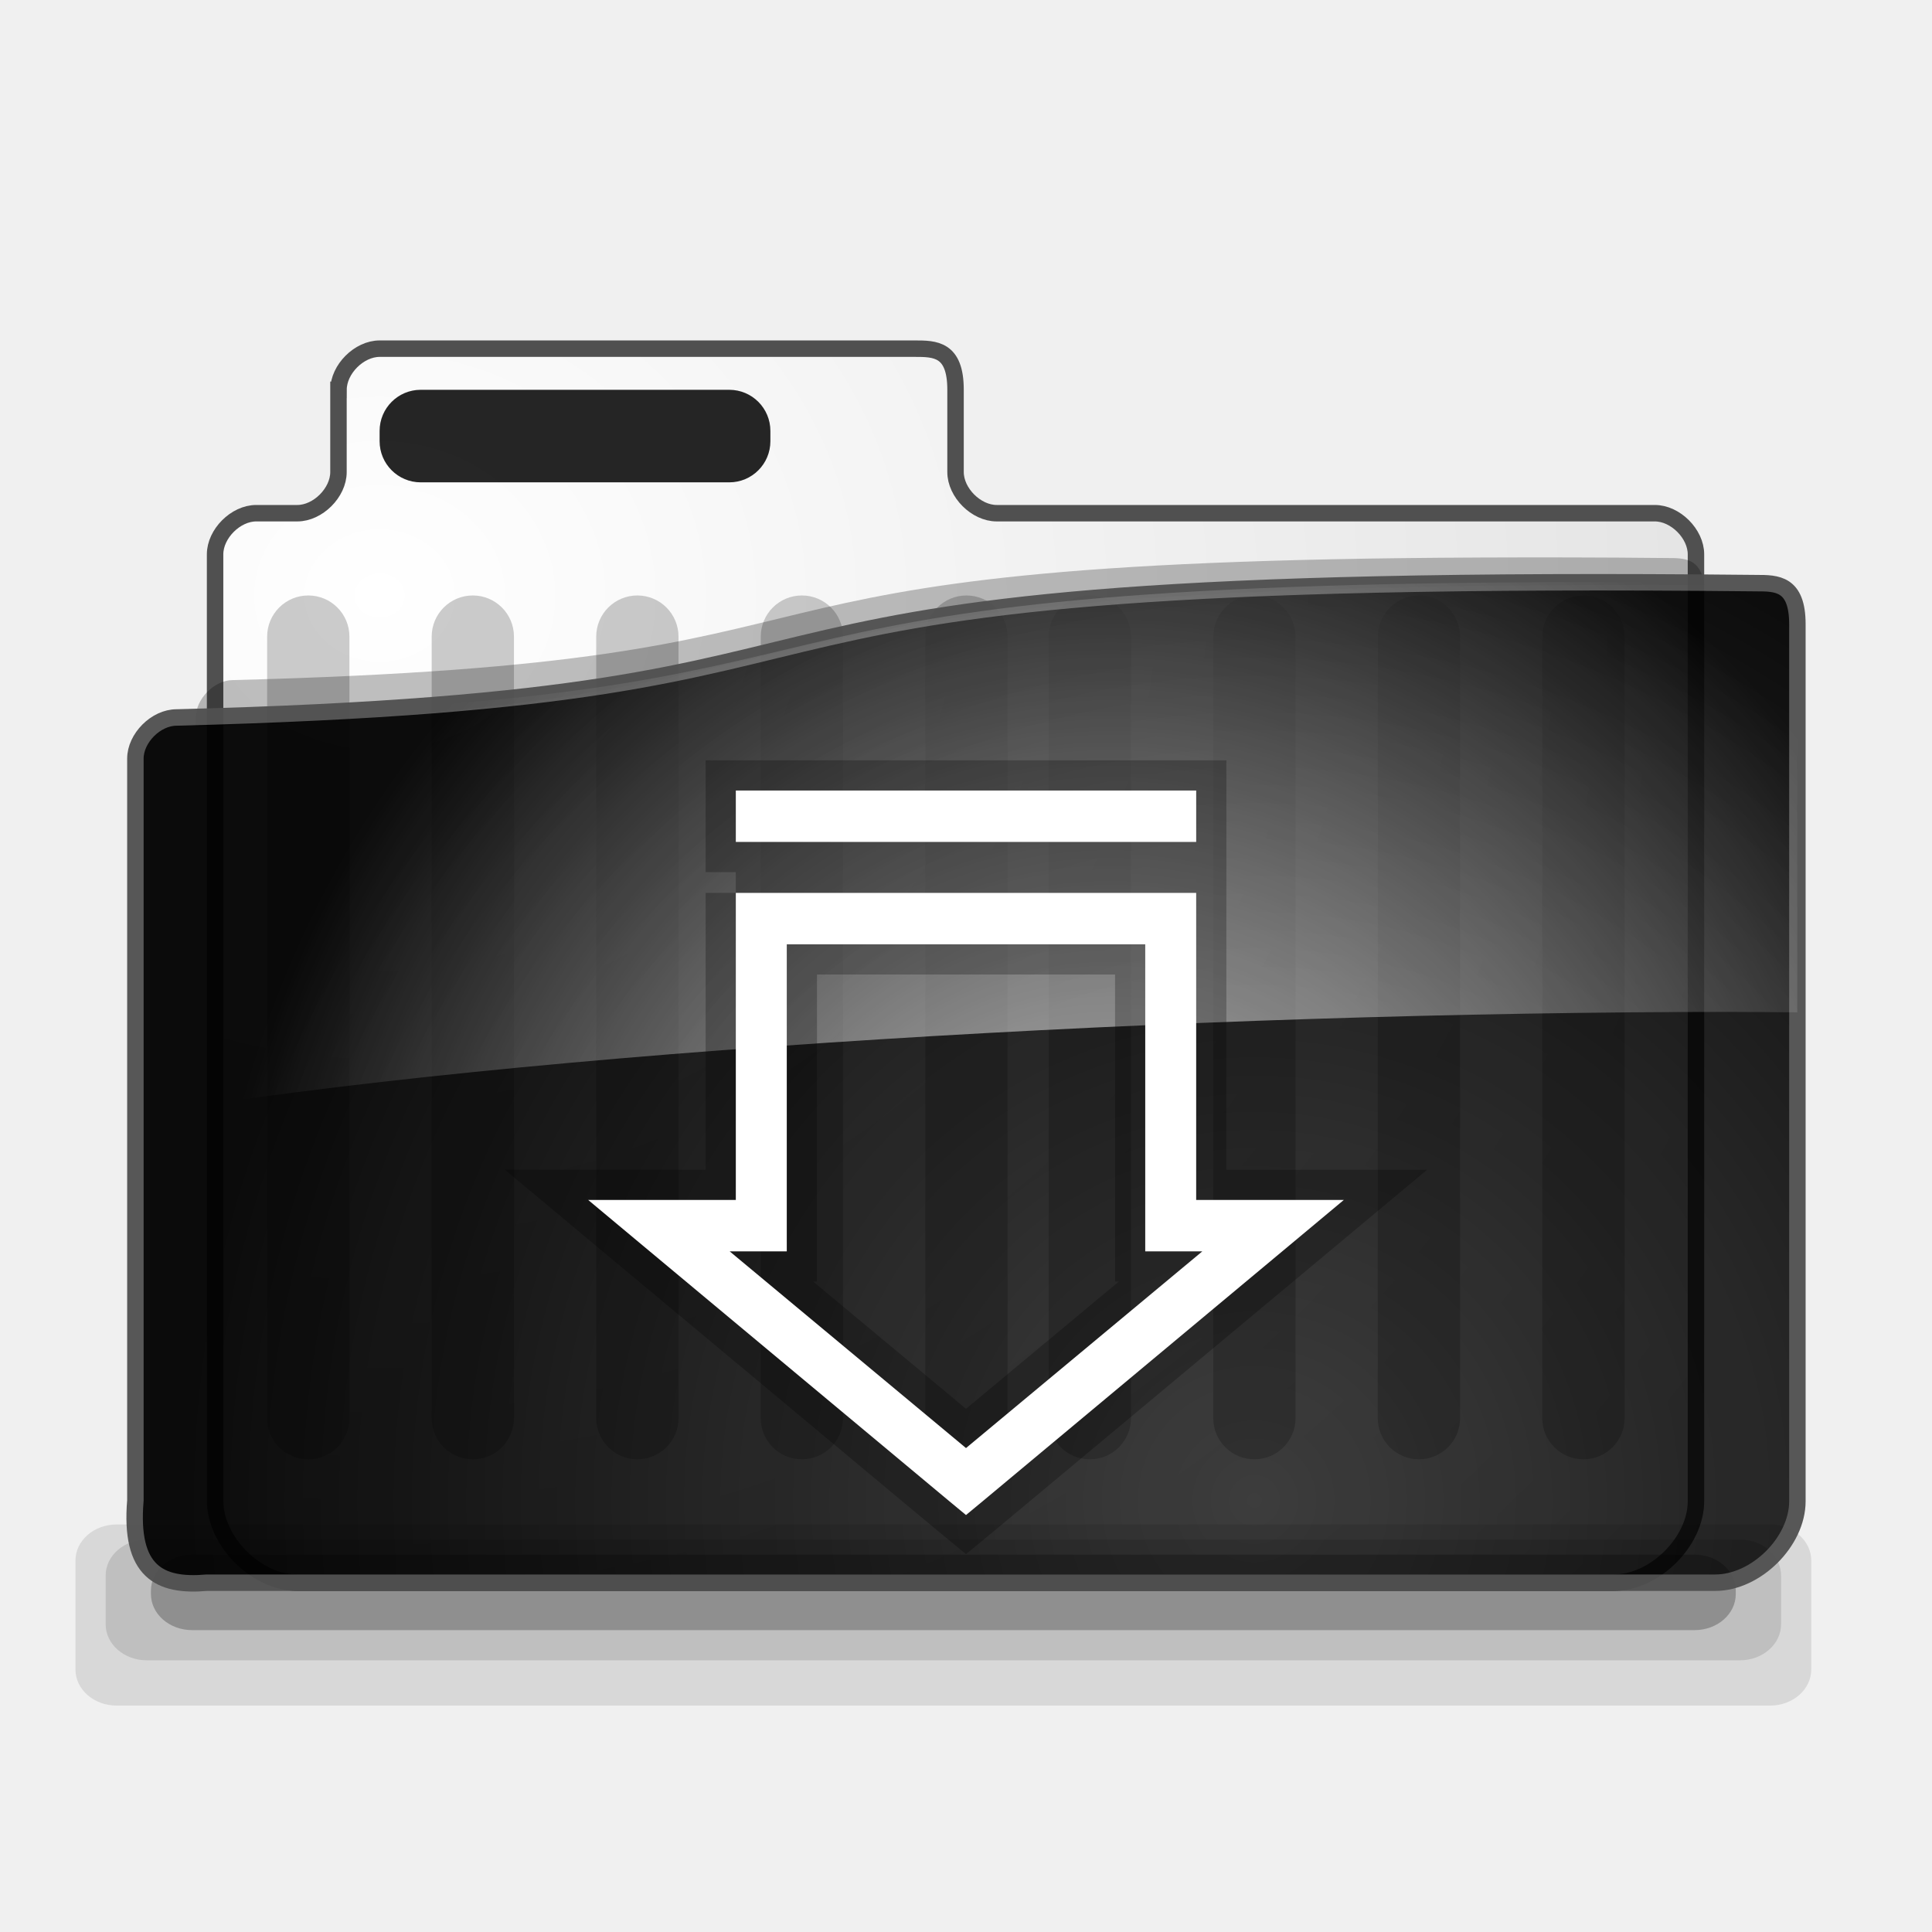
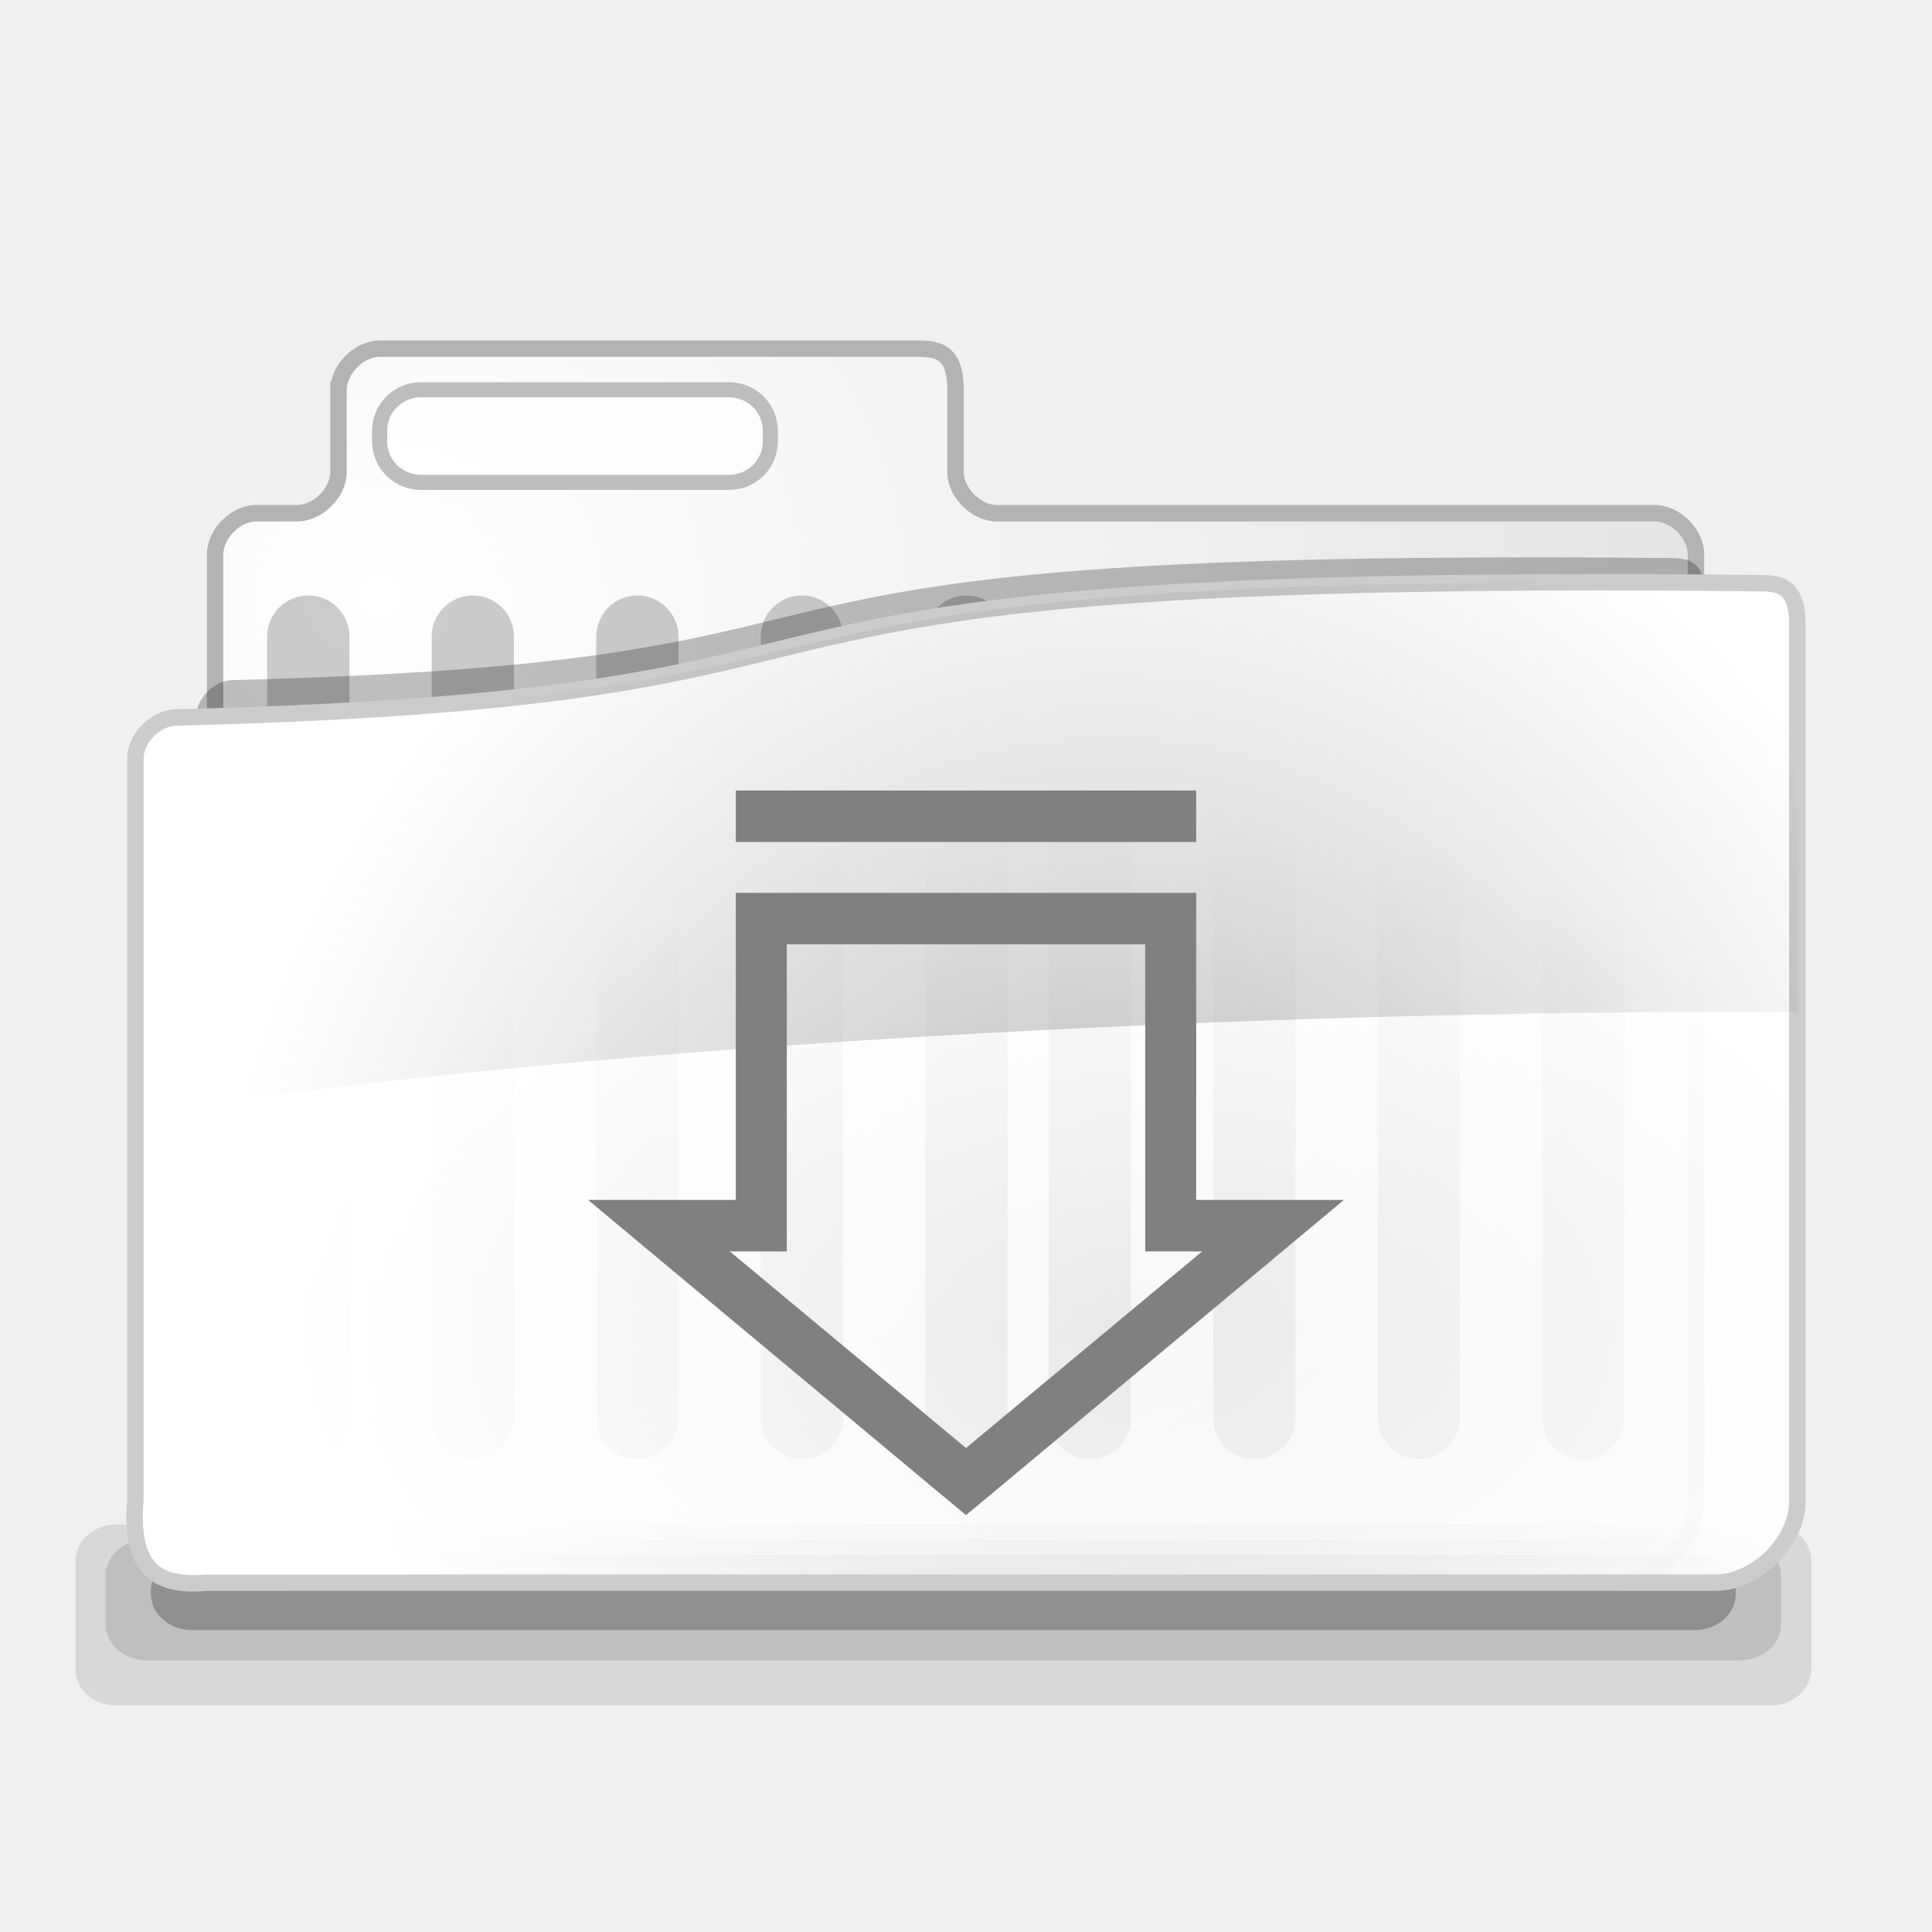
<svg xmlns="http://www.w3.org/2000/svg" xmlns:xlink="http://www.w3.org/1999/xlink" width="128" height="128" id="svg2" version="1.1">
  <defs id="defs4">
-     <linearGradient id="linearGradient3802">
-       <stop style="stop-color:#000000;stop-opacity:0.769;" offset="0" id="stop3804" />
-       <stop style="stop-color:#000000;stop-opacity:1;" offset="1" id="stop3806" />
+     <linearGradient id="linearGradient3885">
+       <stop style="stop-color:#ffffff;stop-opacity:0.675;" offset="0" id="stop3887" />
+       <stop style="stop-color:#ffffff;stop-opacity:1;" offset="1" id="stop3889" />
    </linearGradient>
    <linearGradient id="linearGradient3785-0-1-3">
      <stop style="stop-color:#ffffff;stop-opacity:1;" offset="0" id="stop3787-7-8-6" />
      <stop style="stop-color:#d6d6d6;stop-opacity:1;" offset="1" id="stop3789-1-7-4" />
    </linearGradient>
    <linearGradient id="linearGradient3786-7-0">
-       <stop style="stop-color:#ffffff;stop-opacity:1;" offset="0" id="stop3788-01-1" />
-       <stop style="stop-color:#ffffff;stop-opacity:0;" offset="1" id="stop3790-2-7" />
+       <stop style="stop-color:#000000;stop-opacity:1;" offset="0" id="stop3788-01-1" />
+       <stop style="stop-color:#000000;stop-opacity:0;" offset="1" id="stop3790-2-7" />
    </linearGradient>
    <linearGradient id="linearGradient4161-2-2">
      <stop style="stop-color:#ffffff;stop-opacity:1;" offset="0" id="stop4163-0" />
      <stop style="stop-color:#ffffff;stop-opacity:0;" offset="1" id="stop4165-5" />
    </linearGradient>
-     <radialGradient xlink:href="#linearGradient3802" id="radialGradient3232" gradientUnits="userSpaceOnUse" gradientTransform="matrix(1.384617,-4.5998478e-6,4.5998576e-6,1.384619,-59.3608,-403.6813)" cx="154.812" cy="1050.862" fx="154.812" fy="1050.862" r="6.5" />
-     <radialGradient xlink:href="#linearGradient3785-0-1-3" id="radialGradient3235" gradientUnits="userSpaceOnUse" gradientTransform="matrix(1.538461,-4.0200113e-6,4.0200063e-6,1.53846,-80.77343,-561.489)" cx="150" cy="1042.505" fx="150" fy="1042.505" r="6.5" />
-     <radialGradient xlink:href="#linearGradient4161-2-2" id="radialGradient3239" gradientUnits="userSpaceOnUse" gradientTransform="matrix(1.438202,6.1779722e-7,-4.6334786e-7,1.078652,-70.11232,911.5973)" cx="160" cy="88.782" fx="160" fy="88.782" r="13.906" />
-     <radialGradient xlink:href="#linearGradient3802" id="radialGradient3243" gradientUnits="userSpaceOnUse" gradientTransform="matrix(1.369066,-5.9207165e-7,5.920727e-7,1.369068,-60.89642,-371.428)" cx="165" cy="1014.406" fx="165" fy="1014.406" r="14.609" />
-     <radialGradient xlink:href="#linearGradient3785-0-1-3" id="radialGradient3253" gradientUnits="userSpaceOnUse" gradientTransform="matrix(1.369066,-5.9207165e-7,5.920727e-7,1.369068,-60.89642,-371.428)" cx="157.696" cy="1007.101" fx="157.696" fy="1007.101" r="14.609" />
-     <radialGradient xlink:href="#linearGradient3786-7-0" id="radialGradient3260" gradientUnits="userSpaceOnUse" gradientTransform="matrix(1.222481,2.9627286e-6,-3.21361e-6,1.324354,-10.90223,-318.9127)" cx="69.104" cy="1007.593" fx="69.104" fy="1007.593" r="49.081" />
-     <radialGradient xlink:href="#linearGradient3802" id="radialGradient3263" gradientUnits="userSpaceOnUse" gradientTransform="matrix(0.1946645,0,0,0.1946645,-23.56962,882.3219)" cx="548" cy="726.625" fx="548" fy="726.625" r="364" />
-     <radialGradient xlink:href="#linearGradient3785-0-1-3" id="radialGradient3284" gradientUnits="userSpaceOnUse" gradientTransform="matrix(0.3723091,0,0,0.327632,-19.52724,892.6949)" cx="120" cy="217.068" fx="120" fy="217.068" r="366" />
-     <radialGradient xlink:href="#linearGradient3802" id="radialGradient3069" gradientUnits="userSpaceOnUse" gradientTransform="matrix(1.384617,-4.5998478e-6,4.5998576e-6,1.384619,-59.3608,-403.6813)" cx="154.812" cy="1050.862" fx="154.812" fy="1050.862" r="6.5" />
-     <radialGradient xlink:href="#linearGradient3785-0-1-3" id="radialGradient3072" gradientUnits="userSpaceOnUse" gradientTransform="matrix(1.538461,-4.0200113e-6,4.0200063e-6,1.53846,-80.77343,-561.489)" cx="150" cy="1042.505" fx="150" fy="1042.505" r="6.5" />
-     <radialGradient xlink:href="#linearGradient4161-2-2" id="radialGradient3076" gradientUnits="userSpaceOnUse" gradientTransform="matrix(1.438202,6.1779722e-7,-4.6334786e-7,1.078652,-70.11232,911.5973)" cx="160" cy="88.782" fx="160" fy="88.782" r="13.906" />
-     <radialGradient xlink:href="#linearGradient3802" id="radialGradient3080" gradientUnits="userSpaceOnUse" gradientTransform="matrix(1.369066,-5.9207165e-7,5.920727e-7,1.369068,-60.89642,-371.428)" cx="165" cy="1014.406" fx="165" fy="1014.406" r="14.609" />
-     <radialGradient xlink:href="#linearGradient3785-0-1-3" id="radialGradient3089" gradientUnits="userSpaceOnUse" gradientTransform="matrix(1.369066,-5.9207165e-7,5.920727e-7,1.369068,-60.89642,-371.428)" cx="157.696" cy="1007.101" fx="157.696" fy="1007.101" r="14.609" />
-     <radialGradient xlink:href="#linearGradient3786-7-0" id="radialGradient3096" gradientUnits="userSpaceOnUse" gradientTransform="matrix(1.222481,2.9627286e-6,-3.21361e-6,1.324354,-10.90223,-318.9127)" cx="69.104" cy="1007.593" fx="69.104" fy="1007.593" r="49.081" />
-     <radialGradient xlink:href="#linearGradient3802" id="radialGradient3099" gradientUnits="userSpaceOnUse" gradientTransform="matrix(0.1946645,0,0,0.1946645,-23.56962,882.3219)" cx="548" cy="726.625" fx="548" fy="726.625" r="364" />
-     <radialGradient xlink:href="#linearGradient3785-0-1-3" id="radialGradient3120" gradientUnits="userSpaceOnUse" gradientTransform="matrix(0.3723091,0,0,0.327632,-19.52724,892.6949)" cx="120" cy="217.068" fx="120" fy="217.068" r="366" />
+     <radialGradient xlink:href="#linearGradient3785-0-1-3" id="radialGradient4284" gradientUnits="userSpaceOnUse" gradientTransform="matrix(1.538461,-4.0200113e-6,4.0200063e-6,1.53846,-80.77343,-561.489)" cx="150" cy="1042.505" fx="150" fy="1042.505" r="6.5" />
+     <radialGradient xlink:href="#linearGradient4161-2-2" id="radialGradient4288" gradientUnits="userSpaceOnUse" gradientTransform="matrix(1.438202,6.1779722e-7,-4.6334786e-7,1.078652,-70.11232,911.5973)" cx="160" cy="88.782" fx="160" fy="88.782" r="13.906" />
+     <radialGradient xlink:href="#linearGradient3785-0-1-3" id="radialGradient4299" gradientUnits="userSpaceOnUse" gradientTransform="matrix(1.369066,-5.9207165e-7,5.920727e-7,1.369068,-60.89642,-371.428)" cx="157.696" cy="1007.101" fx="157.696" fy="1007.101" r="14.609" />
+     <radialGradient xlink:href="#linearGradient3786-7-0" id="radialGradient4306" gradientUnits="userSpaceOnUse" gradientTransform="matrix(1.222481,2.9627286e-6,-3.21361e-6,1.324354,-10.90223,-318.9127)" cx="69.104" cy="1007.593" fx="69.104" fy="1007.593" r="49.081" />
+     <radialGradient xlink:href="#linearGradient3885" id="radialGradient4309" gradientUnits="userSpaceOnUse" gradientTransform="matrix(1,0,0,0.6059695,0,392.4939)" cx="75" cy="1022.936" fx="75" fy="1022.936" r="55.626" />
+     <radialGradient xlink:href="#linearGradient3785-0-1-3" id="radialGradient4330" gradientUnits="userSpaceOnUse" gradientTransform="matrix(0.3723091,0,0,0.327632,-19.52724,892.6949)" cx="120" cy="217.068" fx="120" fy="217.068" r="366" />
+     <radialGradient xlink:href="#linearGradient3785-0-1-3" id="radialGradient5225" gradientUnits="userSpaceOnUse" gradientTransform="matrix(1.538461,-4.0200113e-6,4.0200063e-6,1.53846,-80.77343,-561.489)" cx="150" cy="1042.505" fx="150" fy="1042.505" r="6.5" />
+     <radialGradient xlink:href="#linearGradient4161-2-2" id="radialGradient5229" gradientUnits="userSpaceOnUse" gradientTransform="matrix(1.438202,6.1779722e-7,-4.6334786e-7,1.078652,-70.11232,911.5973)" cx="160" cy="88.782" fx="160" fy="88.782" r="13.906" />
+     <radialGradient xlink:href="#linearGradient3785-0-1-3" id="radialGradient5240" gradientUnits="userSpaceOnUse" gradientTransform="matrix(1.369066,-5.9207165e-7,5.920727e-7,1.369068,-60.89642,-371.428)" cx="157.696" cy="1007.101" fx="157.696" fy="1007.101" r="14.609" />
+     <radialGradient xlink:href="#linearGradient3786-7-0" id="radialGradient5247" gradientUnits="userSpaceOnUse" gradientTransform="matrix(1.222481,2.9627286e-6,-3.21361e-6,1.324354,-10.90223,-318.9127)" cx="69.104" cy="1007.593" fx="69.104" fy="1007.593" r="49.081" />
+     <radialGradient xlink:href="#linearGradient3885" id="radialGradient5250" gradientUnits="userSpaceOnUse" gradientTransform="matrix(1,0,0,0.6059695,0,392.4939)" cx="75" cy="1022.936" fx="75" fy="1022.936" r="55.626" />
+     <radialGradient xlink:href="#linearGradient3785-0-1-3" id="radialGradient5271" gradientUnits="userSpaceOnUse" gradientTransform="matrix(0.3723091,0,0,0.327632,-19.52724,892.6949)" cx="120" cy="217.068" fx="120" fy="217.068" r="366" />
  </defs>
  <g id="layer1" transform="translate(0,-924.3622)">
-     <g id="g3890">
-       <path id="rect3002" d="m 22.425,950.187 0,5.451 c 0,1.363 -1.363,2.725 -2.725,2.725 -0.7,0 -1.399,0 -2.725,0 -1.363,0 -2.725,1.363 -2.725,2.725 l 0,62.682 c 0,2.725 2.725,5.451 5.451,5.451 l 87.21,0 c 2.725,0 5.451,-2.725 5.451,-5.398 l 0,-62.735 c 0,-1.363 -1.363,-2.725 -2.725,-2.725 l -43.605,0 c -1.363,0 -2.725,-1.363 -2.725,-2.725 l 0,-5.451 c 0,-2.725 -1.363,-2.725 -2.725,-2.725 l -35.429,1e-5 c -1.363,0 -2.725,1.363 -2.725,2.725 z" style="fill:url(#radialGradient3120);fill-opacity:1;stroke:#505050;stroke-width:1.09;stroke-miterlimit:4;stroke-opacity:1;stroke-dasharray:none" />
-       <rect ry="2.725" rx="2.725" y="950.187" x="25.15" height="6.132" width="25.89" id="rect3828" style="opacity:0.85;fill:#000000;fill-opacity:1;stroke:none" />
+     <g id="g5273">
+       <path id="rect3002" d="m 22.425,950.187 0,5.451 c 0,1.363 -1.363,2.725 -2.725,2.725 -0.7,0 -1.399,0 -2.725,0 -1.363,0 -2.725,1.363 -2.725,2.725 l 0,62.682 c 0,2.725 2.725,5.451 5.451,5.451 l 87.21,0 c 2.725,0 5.451,-2.725 5.451,-5.398 l 0,-62.735 c 0,-1.363 -1.363,-2.725 -2.725,-2.725 l -43.605,0 c -1.363,0 -2.725,-1.363 -2.725,-2.725 l 0,-5.451 c 0,-2.725 -1.363,-2.725 -2.725,-2.725 l -35.429,1e-5 c -1.363,0 -2.725,1.363 -2.725,2.725 z" style="fill:url(#radialGradient5271);fill-opacity:1;stroke:#b3b3b3;stroke-width:1.09;stroke-miterlimit:4;stroke-opacity:1;stroke-dasharray:none" />
+       <rect ry="2.725" rx="2.725" y="950.187" x="25.15" height="6.132" width="25.89" id="rect3828" style="opacity:0.85;fill:#ffffff;fill-opacity:1;stroke:#b3b3b3" />
      <path style="fill:#666666;fill-rule:evenodd;stroke:#999999;stroke-width:1.391;stroke-linecap:butt;stroke-linejoin:miter;stroke-miterlimit:4;stroke-opacity:1;stroke-dasharray:none" d="m 171.13,1009.927 c 1.542,0 2.783,-1.241 2.783,-2.783 l 0,-2.783 c 0,-1.542 -1.241,-2.783 -2.783,-2.783 -8.348,-4.174 -5.565,15.304 0,8.348 z" id="path3151" />
      <text x="-56" y="948.362" id="text5893-3" xml:space="preserve" style="font-size:24px;font-style:normal;font-weight:normal;line-height:125%;letter-spacing:0px;word-spacing:0px;fill:#000000;fill-opacity:1;stroke:none;font-family:Sans">
        <tspan x="-56" y="948.362" id="tspan5895-8">128</tspan>
      </text>
      <rect ry="2.389" rx="2.725" y="1025.362" x="5" height="12" width="115" id="rect3806" style="opacity:0.1;fill:#000000;fill-opacity:1;stroke:none" />
      <rect ry="2.389" rx="2.725" y="1026.362" x="7" height="8" width="111" id="rect3804" style="opacity:0.12;fill:#000000;stroke:none" />
      <rect ry="2.389" rx="2.725" y="1027.362" x="10" height="5" width="105" id="rect3802" style="opacity:0.25;fill:#000000;stroke:none" />
      <g transform="matrix(0.1362651,0,0,0.1362651,6.798041,929.4252)" id="g3867">
        <rect style="opacity:0.2;fill:#000000;fill-opacity:1;stroke:none" id="rect3847" width="40" height="420" x="80" y="252.362" rx="20" ry="20" />
        <rect ry="20" rx="20" y="252.362" x="160" height="420" width="40" id="rect3849" style="opacity:0.2;fill:#000000;fill-opacity:1;stroke:none" />
        <rect style="opacity:0.2;fill:#000000;fill-opacity:1;stroke:none" id="rect3851" width="40" height="420" x="240" y="252.362" rx="20" ry="20" />
        <rect ry="20" rx="20" y="252.362" x="320" height="420" width="40" id="rect3853" style="opacity:0.2;fill:#000000;fill-opacity:1;stroke:none" />
        <rect style="opacity:0.2;fill:#000000;fill-opacity:1;stroke:none" id="rect3855" width="40" height="420" x="400" y="252.362" rx="20" ry="20" />
        <rect ry="20" rx="20" y="252.362" x="460" height="420" width="40" id="rect3857" style="opacity:0.2;fill:#000000;fill-opacity:1;stroke:none" />
        <rect style="opacity:0.2;fill:#000000;fill-opacity:1;stroke:none" id="rect3859" width="40" height="420" x="540" y="252.362" rx="20" ry="20" />
        <rect ry="20" rx="20" y="252.362" x="620" height="420" width="40" id="rect3861" style="opacity:0.2;fill:#000000;fill-opacity:1;stroke:none" />
        <rect style="opacity:0.2;fill:#000000;fill-opacity:1;stroke:none" id="rect3863" width="40" height="420" x="700" y="252.362" rx="20" ry="20" />
      </g>
      <path id="path3797" d="m 98.082,961.3 c -56.631,0.216 -35.932,6.929 -82.654,8.12 -1.237,0 -2.46,1.256 -2.46,2.493 l 0,0.607 c 49.802,-1.867 26.412,-9.686 99.939,-9.401 -0.22,-1.774 -1.319,-1.786 -2.426,-1.786 -4.506,-0.047 -8.624,-0.048 -12.4,-0.034 z" style="opacity:0.25;fill:#000000;fill-opacity:1;stroke:none" />
-       <path style="opacity:0.95;fill:url(#radialGradient3099);fill-opacity:1;stroke:#505050;stroke-width:1.09;stroke-miterlimit:4;stroke-opacity:1;stroke-dasharray:none" d="m 11.695,971.897 c -1.363,0 -2.725,1.363 -2.725,2.725 l 0,49.148 c -0.397,4.727 1.603,5.727 4.73,5.451 l 99.931,0 c 2.725,0 5.451,-2.725 5.451,-5.398 l 0,-58.102 c 0,-2.725 -1.363,-2.725 -2.725,-2.725 C 36.971,962.168 66.572,970.497 11.695,971.897 z" id="path3798" />
-       <path id="path3015" d="m 102.822,962.934 c -61.041,0.238 -39.677,7.656 -91.125,8.969 -1.363,0 -2.719,1.356 -2.719,2.719 l 0,23.656 c 25.781,-4.312 70.315,-6.875 105.719,-6.875 1.463,0 2.922,0.022 4.375,0.031 l 0,-25.719 c 0,-2.725 -1.356,-2.719 -2.719,-2.719 -4.962,-0.052 -9.462,-0.078 -13.531,-0.062 z" style="opacity:0.75;fill:url(#radialGradient3096);fill-opacity:1;stroke:none" />
+       <path style="fill:url(#radialGradient5250);fill-opacity:1;stroke:#cccccc;stroke-width:1.09;stroke-miterlimit:4;stroke-opacity:1;stroke-dasharray:none" d="m 11.695,971.897 c -1.363,0 -2.725,1.363 -2.725,2.725 l 0,49.148 c -0.397,4.727 1.603,5.727 4.73,5.451 l 99.931,0 c 2.725,0 5.451,-2.725 5.451,-5.398 l 0,-58.102 c 0,-2.725 -1.363,-2.725 -2.725,-2.725 C 36.971,962.168 66.572,970.497 11.695,971.897 z" id="path3798" />
+       <path id="path3015" d="m 102.822,962.934 c -61.041,0.238 -39.677,7.656 -91.125,8.969 -1.363,0 -2.719,1.356 -2.719,2.719 l 0,23.656 c 25.781,-4.312 70.315,-6.875 105.719,-6.875 1.463,0 2.922,0.022 4.375,0.031 l 0,-25.719 c 0,-2.725 -1.356,-2.719 -2.719,-2.719 -4.962,-0.052 -9.462,-0.078 -13.531,-0.062 z" style="opacity:0.25;fill:url(#radialGradient5247);fill-opacity:1;stroke:none" />
      <text x="184" y="1000.362" id="text5901" xml:space="preserve" style="font-size:16px;font-style:normal;font-weight:normal;line-height:125%;letter-spacing:0px;word-spacing:0px;fill:#000000;fill-opacity:1;stroke:none;font-family:Sans">
        <tspan x="184" y="1000.362" id="tspan5903">31 - 17</tspan>
      </text>
      <text x="172" y="1048.362" id="text5905" xml:space="preserve" style="font-size:16px;font-style:normal;font-weight:normal;line-height:125%;letter-spacing:0px;word-spacing:0px;fill:#000000;fill-opacity:1;stroke:none;font-family:Sans">
        <tspan x="172" y="1048.362" id="tspan5907">16</tspan>
      </text>
-       <path style="fill:url(#radialGradient3089);fill-opacity:1;fill-rule:evenodd;stroke:#b3b3b3;stroke-width:1.391;stroke-linecap:butt;stroke-linejoin:miter;stroke-miterlimit:4;stroke-opacity:1;stroke-dasharray:none" d="m 148.87,989.058 c -1.542,0 -2.783,1.241 -2.783,2.783 l 0,25.043 c 0,1.542 1.241,2.783 2.783,2.783 l 19.478,0 c 1.542,0 2.783,-1.241 2.783,-2.783 l 0,-16.695 c 1.542,0 2.783,-1.241 2.783,-2.783 l 0,-2.783 c 0,-1.542 -1.241,-2.783 -2.783,-2.783 0,-1.542 -1.241,-2.783 -2.783,-2.783 l -19.478,0 z" id="path4512" />
+       <path style="fill:url(#radialGradient5240);fill-opacity:1;fill-rule:evenodd;stroke:#b3b3b3;stroke-width:1.391;stroke-linecap:butt;stroke-linejoin:miter;stroke-miterlimit:4;stroke-opacity:1;stroke-dasharray:none" d="m 148.87,989.058 c -1.542,0 -2.783,1.241 -2.783,2.783 l 0,25.043 c 0,1.542 1.241,2.783 2.783,2.783 l 19.478,0 c 1.542,0 2.783,-1.241 2.783,-2.783 l 0,-16.695 c 1.542,0 2.783,-1.241 2.783,-2.783 l 0,-2.783 c 0,-1.542 -1.241,-2.783 -2.783,-2.783 0,-1.542 -1.241,-2.783 -2.783,-2.783 l -19.478,0 z" id="path4512" />
      <rect width="40" height="40" rx="4.5902016e-07" x="140" y="984.362" id="rect5919" style="fill:none;stroke:#000000;stroke-width:1;stroke-linecap:round;stroke-linejoin:round;stroke-miterlimit:4;stroke-opacity:1;stroke-dasharray:none;stroke-dashoffset:0" />
      <rect width="24" height="24" rx="4.5902016e-07" x="140" y="1032.362" id="rect5921" style="fill:none;stroke:#000000;stroke-width:1;stroke-linecap:round;stroke-linejoin:round;stroke-miterlimit:4;stroke-opacity:1;stroke-dasharray:none;stroke-dashoffset:0" />
      <rect width="32" height="4" rx="4.5902016e-07" x="144" y="980.362" id="rect6935" style="fill:#b3b3b3;fill-opacity:1;stroke:none" />
      <rect width="4" height="32" rx="4.5902016e-07" x="136" y="988.362" id="rect6937" style="fill:#b3b3b3;fill-opacity:1;stroke:none" />
      <rect width="16" height="4" rx="4.5902016e-07" x="144" y="1028.362" id="rect6939" style="fill:#b3b3b3;fill-opacity:1;stroke:none" />
      <rect width="4" height="16" rx="4.5902016e-07" x="136" y="1036.362" id="rect6941" style="fill:#b3b3b3;fill-opacity:1;stroke:none" />
-       <path id="rect3144" d="m 148.87,989.058 c -1.542,0 -2.783,1.241 -2.783,2.783 l 0,25.043 c 0,1.542 1.241,2.783 2.783,2.783 l 19.478,0 c 1.542,0 2.783,-1.241 2.783,-2.783 l 0,-16.695 c 1.542,0 2.783,-1.241 2.783,-2.783 l 0,-2.783 c 0,-1.542 -1.241,-2.783 -2.783,-2.783 0,-1.542 -1.241,-2.783 -2.783,-2.783 l -19.478,0 z" style="opacity:0.85;fill:url(#radialGradient3080);fill-opacity:1;fill-rule:evenodd;stroke:#b3b3b3;stroke-width:1.391;stroke-linecap:butt;stroke-linejoin:miter;stroke-miterlimit:4;stroke-opacity:1;stroke-dasharray:none" />
-       <rect ry="1.391" rx="1.391" y="991.841" x="148.87" height="25.043" width="19.478" id="rect3146" style="fill:none;stroke:#eeeeec;stroke-width:1.391;stroke-miterlimit:4;stroke-dasharray:none" />
-       <path id="path4154" d="m 148.875,989.05 c -1.542,0 -2.781,1.24 -2.781,2.781 l 0,14.594 c 6.877,-2.981 15.551,-4.813 25.031,-5.031 l 0,-1.219 c 1.542,0 2.781,-1.24 2.781,-2.781 l 0,-2.781 c 0,-1.542 -1.24,-2.781 -2.781,-2.781 0,-1.542 -1.24,-2.781 -2.781,-2.781 l -19.469,0 z" style="opacity:0.5;fill:url(#radialGradient3076);fill-opacity:1;fill-rule:evenodd;stroke:none" />
+       <path id="rect3144" d="m 148.87,989.058 c -1.542,0 -2.783,1.241 -2.783,2.783 l 0,25.043 c 0,1.542 1.241,2.783 2.783,2.783 l 19.478,0 c 1.542,0 2.783,-1.241 2.783,-2.783 l 0,-16.695 c 1.542,0 2.783,-1.241 2.783,-2.783 l 0,-2.783 c 0,-1.542 -1.241,-2.783 -2.783,-2.783 0,-1.542 -1.241,-2.783 -2.783,-2.783 l -19.478,0 z" style="opacity:0.85;fill:#ffffff;fill-opacity:1;fill-rule:evenodd;stroke:#b3b3b3;stroke-width:1.391;stroke-linecap:butt;stroke-linejoin:miter;stroke-miterlimit:4;stroke-opacity:1;stroke-dasharray:none" />
+       <rect ry="1.391" rx="1.391" y="991.841" x="148.87" height="25.043" width="19.478" id="rect3146" style="fill:none;stroke:#cccccc;stroke-width:1.391;stroke-miterlimit:4;stroke-dasharray:none" />
+       <path id="path4154" d="m 148.875,989.05 c -1.542,0 -2.781,1.24 -2.781,2.781 l 0,14.594 c 6.877,-2.981 15.551,-4.813 25.031,-5.031 l 0,-1.219 c 1.542,0 2.781,-1.24 2.781,-2.781 l 0,-2.781 c 0,-1.542 -1.24,-2.781 -2.781,-2.781 0,-1.542 -1.24,-2.781 -2.781,-2.781 l -19.469,0 z" style="opacity:0.5;fill:url(#radialGradient5229);fill-opacity:1;fill-rule:evenodd;stroke:none" />
      <path id="rect4029" d="m 147,1036.362 c -1.108,0 -2,0.892 -2,2 l 0,12 c 0,1.108 0.892,2 2,2 l 10,0 c 1.108,0 2,-0.892 2,-2 l 0,-7.281 c 0.597,-0.345 1,-0.977 1,-1.719 l 0,-2 c 0,-0.816 -0.49,-1.501 -1.188,-1.812 -0.312,-0.698 -0.997,-1.188 -1.812,-1.188 z" style="fill:#888a85;fill-opacity:1;stroke:none" />
-       <path style="fill:url(#radialGradient3072);fill-opacity:1;stroke:none" d="m 147,1037.362 c -0.554,0 -1,0.446 -1,1 l 0,12 c 0,0.554 0.446,1 1,1 l 10,0 c 0.554,0 1,-0.446 1,-1 l 0,-8 c 0.554,0 1,-0.446 1,-1 l 0,-2 c 0,-0.554 -0.446,-1 -1,-1 0,-0.554 -0.446,-1 -1,-1 z" id="path4516" />
-       <path id="rect4016" d="m 147,1037.362 c -0.554,0 -1,0.446 -1,1 l 0,12 c 0,0.554 0.446,1 1,1 l 10,0 c 0.554,0 1,-0.446 1,-1 l 0,-8 c 0.554,0 1,-0.446 1,-1 l 0,-2 c 0,-0.554 -0.446,-1 -1,-1 0,-0.554 -0.446,-1 -1,-1 z" style="opacity:0.85;fill:url(#radialGradient3069);fill-opacity:1;stroke:none" />
-       <path id="rect4018" d="m 148,1038.362 c -0.554,0 -1,0.446 -1,1 l 0,10 c 0,0.554 0.446,1 1,1 l 8,0 c 0.554,0 1,-0.446 1,-1 l 0,-10 c 0,-0.554 -0.446,-1 -1,-1 z m 1,1 6,0 c 0.554,0 1,0.446 1,1 l 0,8 c 0,0.554 -0.446,1 -1,1 l -6,0 c -0.554,0 -1,-0.446 -1,-1 l 0,-8 c 0,-0.554 0.446,-1 1,-1 z" style="fill:#eeeeec;fill-opacity:1;stroke:none" />
+       <path style="fill:url(#radialGradient5225);fill-opacity:1;stroke:none" d="m 147,1037.362 c -0.554,0 -1,0.446 -1,1 l 0,12 c 0,0.554 0.446,1 1,1 l 10,0 c 0.554,0 1,-0.446 1,-1 l 0,-8 c 0.554,0 1,-0.446 1,-1 l 0,-2 c 0,-0.554 -0.446,-1 -1,-1 0,-0.554 -0.446,-1 -1,-1 z" id="path4516" />
+       <path id="rect4016" d="m 147,1037.362 c -0.554,0 -1,0.446 -1,1 l 0,12 c 0,0.554 0.446,1 1,1 l 10,0 c 0.554,0 1,-0.446 1,-1 l 0,-8 c 0.554,0 1,-0.446 1,-1 l 0,-2 c 0,-0.554 -0.446,-1 -1,-1 0,-0.554 -0.446,-1 -1,-1 z" style="opacity:0.85;fill:#ffffff;fill-opacity:1;stroke:none" />
+       <path id="rect4018" d="m 148,1038.362 c -0.554,0 -1,0.446 -1,1 l 0,10 c 0,0.554 0.446,1 1,1 l 8,0 c 0.554,0 1,-0.446 1,-1 l 0,-10 c 0,-0.554 -0.446,-1 -1,-1 z m 1,1 6,0 c 0.554,0 1,0.446 1,1 l 0,8 c 0,0.554 -0.446,1 -1,1 l -6,0 c -0.554,0 -1,-0.446 -1,-1 l 0,-8 c 0,-0.554 0.446,-1 1,-1 z" style="fill:#cccccc;fill-opacity:1;stroke:none" />
    </g>
-     <g id="g9421">
-       <path style="font-size:medium;font-style:normal;font-variant:normal;font-weight:normal;font-stretch:normal;text-indent:0;text-align:start;text-decoration:none;line-height:normal;letter-spacing:normal;word-spacing:normal;text-transform:none;direction:ltr;block-progression:tb;writing-mode:lr-tb;text-anchor:start;baseline-shift:baseline;opacity:0.25;color:#000000;fill:none;stroke:#000000;stroke-width:4;stroke-miterlimit:4;stroke-dasharray:none;marker:none;visibility:visible;display:inline;overflow:visible;enable-background:accumulate;font-family:Sans;-inkscape-font-specification:Sans" d="m 48.75,976.737 0,3.406 1.688,0 27.125,0 1.688,0 0,-3.406 -1.688,0 -27.125,0 -1.688,0 z m 0,6.781 0,1.719 0,18.625 -5.094,0 -4.688,0 3.594,3 20.344,16.969 1.094,0.906 1.094,-0.906 20.344,-16.969 3.594,-3 -4.688,0 -5.094,0 0,-18.625 0,-1.719 -1.688,0 -27.125,0 -1.688,0 z m 3.375,3.406 23.75,0 0,18.656 0,1.688 1.688,0 2.094,0 L 64,1020.3 l -15.656,-13.031 2.094,0 1.688,0 0,-1.688 0,-18.656 z" id="path3816" />
-       <path id="path4815" d="m 48.75,976.737 0,3.406 1.688,0 27.125,0 1.688,0 0,-3.406 -1.688,0 -27.125,0 -1.688,0 z m 0,6.781 0,1.719 0,18.625 -5.094,0 -4.688,0 3.594,3 20.344,16.969 1.094,0.906 1.094,-0.906 20.344,-16.969 3.594,-3 -4.688,0 -5.094,0 0,-18.625 0,-1.719 -1.688,0 -27.125,0 -1.688,0 z m 3.375,3.406 23.75,0 0,18.656 0,1.688 1.688,0 2.094,0 L 64,1020.3 l -15.656,-13.031 2.094,0 1.688,0 0,-1.688 0,-18.656 z" style="font-size:medium;font-style:normal;font-variant:normal;font-weight:normal;font-stretch:normal;text-indent:0;text-align:start;text-decoration:none;line-height:normal;letter-spacing:normal;word-spacing:normal;text-transform:none;direction:ltr;block-progression:tb;writing-mode:lr-tb;text-anchor:start;baseline-shift:baseline;color:#000000;fill:#ffffff;fill-opacity:1;stroke:none;stroke-width:3.391px;marker:none;visibility:visible;display:inline;overflow:visible;enable-background:accumulate;font-family:Sans;-inkscape-font-specification:Sans" />
-       <path style="font-size:medium;font-style:normal;font-variant:normal;font-weight:normal;font-stretch:normal;text-indent:0;text-align:start;text-decoration:none;line-height:normal;letter-spacing:normal;word-spacing:normal;text-transform:none;direction:ltr;block-progression:tb;writing-mode:lr-tb;text-anchor:start;baseline-shift:baseline;color:#000000;fill:#ffffff;fill-opacity:1;stroke:none;stroke-width:3.391px;marker:none;visibility:visible;display:inline;overflow:visible;enable-background:accumulate;font-family:Sans;-inkscape-font-specification:Sans" d="m 154.344,997.651 0,0.953 0.472,0 7.585,0 0.472,0 0,-0.953 -0.472,0 -7.585,0 -0.472,0 z m 0,1.896 0,0.481 0,5.208 -1.424,0 -1.311,0 1.005,0.839 5.689,4.745 0.306,0.254 0.306,-0.254 5.689,-4.745 1.005,-0.839 -1.311,0 -1.424,0 0,-5.208 0,-0.481 -0.472,0 -7.585,0 -0.472,0 z m 0.944,0.953 6.642,0 0,5.217 0,0.472 0.472,0 0.586,0 -4.378,3.644 -4.378,-3.644 0.586,0 0.472,0 0,-0.472 0,-5.217 z" id="path3325" />
-       <path id="path3198" d="m 152,1048.362 -3,-3 2,0 0,-4 2,0 0,4 2,0 z" style="fill:#ffffff;fill-opacity:1;stroke:none" />
+     <g id="g8629" style="stroke:none">
+       <path id="path3832" d="m 46.781,976.643 0,1.562 0,43.812 0,1.562 1.562,0 31.312,0 1.562,0 0,-1.562 0,-34.406 0,-0.656 -0.469,-0.469 -9.375,-9.375 -0.469,-0.469 -0.656,0 -21.906,0 -1.562,0 z m 3.125,3.125 18.781,0 0,7.844 0,1.562 1.562,0 7.844,0 0,31.281 -28.188,0 0,-40.687 z m 21.906,2.219 4.062,4.062 -4.062,0 0,-4.062 z m -20.344,0.906 0,3.156 12.531,0 0,-3.156 -12.531,0 z m 0,9.406 0,3.125 21.906,0 0,-3.125 -21.906,0 z m 0,6.25 0,3.125 21.906,0 0,-3.125 -21.906,0 z m 0,6.25 0,3.156 12.531,0 0,-3.156 -12.531,0 z" style="font-size:medium;font-style:normal;font-variant:normal;font-weight:normal;font-stretch:normal;text-indent:0;text-align:start;text-decoration:none;line-height:normal;letter-spacing:normal;word-spacing:normal;text-transform:none;direction:ltr;block-progression:tb;writing-mode:lr-tb;text-anchor:start;baseline-shift:baseline;opacity:0.25;color:#000000;fill:none;stroke:none;stroke-width:4;stroke-miterlimit:4;stroke-dasharray:none;marker:none;visibility:visible;display:inline;overflow:visible;enable-background:accumulate;font-family:Sans;-inkscape-font-specification:Sans" />
+       <g style="stroke:none" transform="matrix(0.733477,0,0,0.733477,40.52873,298.6609)" id="g4733">
+         <path style="fill:none;stroke:none;stroke-width:4.267px;stroke-linecap:butt;stroke-linejoin:miter;stroke-opacity:1" d="m 10.667,926.496 0,59.733 42.666,0 0,-46.933 -12.8,-12.8 z" id="path4669" />
+         <path style="fill:none;stroke:none;stroke-width:4.267px;stroke-linecap:butt;stroke-linejoin:miter;stroke-opacity:1" d="m 40.533,926.496 0,12.8 12.8,0" id="path4671" />
+         <path style="fill:none;stroke:none;stroke-width:4.267px;stroke-linecap:butt;stroke-linejoin:miter;stroke-opacity:1" d="M 14.933,935.029 32,935.029" id="path4673" />
+         <path style="fill:none;stroke:none;stroke-width:4.267px;stroke-linecap:butt;stroke-linejoin:miter;stroke-opacity:1" d="m 14.933,947.829 29.866,0" id="path4675" />
+         <path style="fill:none;stroke:none;stroke-width:4.267px;stroke-linecap:butt;stroke-linejoin:miter;stroke-opacity:1" d="m 14.933,956.362 29.866,0" id="path4677" />
+         <path style="fill:none;stroke:none;stroke-width:4.267px;stroke-linecap:butt;stroke-linejoin:miter;stroke-opacity:1" d="m 14.933,964.895 17.067,0" id="path4679" />
+       </g>
+       <g id="g3892" transform="matrix(0.2499947,0,0,0.2499947,150.6089,765.2767)" style="stroke:none">
+         <path id="path3894" d="m 10.667,926.496 0,59.733 42.666,0 0,-46.933 -12.8,-12.8 z" style="fill:none;stroke:none;stroke-width:4.267px;stroke-linecap:butt;stroke-linejoin:miter;stroke-opacity:1" />
+         <path id="path3896" d="m 40.533,926.496 0,12.8 12.8,0" style="fill:none;stroke:none;stroke-width:4.267px;stroke-linecap:butt;stroke-linejoin:miter;stroke-opacity:1" />
+         <path id="path3898" d="M 14.933,935.029 32,935.029" style="fill:none;stroke:none;stroke-width:4.267px;stroke-linecap:butt;stroke-linejoin:miter;stroke-opacity:1" />
+         <path id="path3900" d="m 14.933,947.829 29.866,0" style="fill:none;stroke:none;stroke-width:4.267px;stroke-linecap:butt;stroke-linejoin:miter;stroke-opacity:1" />
+         <path id="path3902" d="m 14.933,956.362 29.866,0" style="fill:none;stroke:none;stroke-width:4.267px;stroke-linecap:butt;stroke-linejoin:miter;stroke-opacity:1" />
+         <path id="path3905" d="m 14.933,964.895 17.067,0" style="fill:none;stroke:none;stroke-width:4.267px;stroke-linecap:butt;stroke-linejoin:miter;stroke-opacity:1" />
+       </g>
+       <path id="rect3212" d="m 149,1040.362 0,1 6,0 0,-1 -6,0 z m 0,2 0,1 6,0 0,-1 -6,0 z m 0,2 0,1 4,0 0,-1 -4,0 z" style="fill:#ffffff;fill-opacity:1;stroke:none" />
+     </g>
+     <g id="g9421" style="stroke:none;fill:#808080">
+       <path style="font-size:medium;font-style:normal;font-variant:normal;font-weight:normal;font-stretch:normal;text-indent:0;text-align:start;text-decoration:none;line-height:normal;letter-spacing:normal;word-spacing:normal;text-transform:none;direction:ltr;block-progression:tb;writing-mode:lr-tb;text-anchor:start;baseline-shift:baseline;opacity:0.25;color:#000000;fill:#808080;stroke:none;stroke-width:4;stroke-miterlimit:4;stroke-dasharray:none;marker:none;visibility:visible;display:inline;overflow:visible;enable-background:accumulate;font-family:Sans;-inkscape-font-specification:Sans" d="m 48.75,976.737 0,3.406 1.688,0 27.125,0 1.688,0 0,-3.406 -1.688,0 -27.125,0 -1.688,0 z m 0,6.781 0,1.719 0,18.625 -5.094,0 -4.688,0 3.594,3 20.344,16.969 1.094,0.906 1.094,-0.906 20.344,-16.969 3.594,-3 -4.688,0 -5.094,0 0,-18.625 0,-1.719 -1.688,0 -27.125,0 -1.688,0 z m 3.375,3.406 23.75,0 0,18.656 0,1.688 1.688,0 2.094,0 L 64,1020.3 l -15.656,-13.031 2.094,0 1.688,0 0,-1.688 0,-18.656 z" id="path3816" />
+       <path id="path4815" d="m 48.75,976.737 0,3.406 1.688,0 27.125,0 1.688,0 0,-3.406 -1.688,0 -27.125,0 -1.688,0 z m 0,6.781 0,1.719 0,18.625 -5.094,0 -4.688,0 3.594,3 20.344,16.969 1.094,0.906 1.094,-0.906 20.344,-16.969 3.594,-3 -4.688,0 -5.094,0 0,-18.625 0,-1.719 -1.688,0 -27.125,0 -1.688,0 z m 3.375,3.406 23.75,0 0,18.656 0,1.688 1.688,0 2.094,0 L 64,1020.3 l -15.656,-13.031 2.094,0 1.688,0 0,-1.688 0,-18.656 z" style="font-size:medium;font-style:normal;font-variant:normal;font-weight:normal;font-stretch:normal;text-indent:0;text-align:start;text-decoration:none;line-height:normal;letter-spacing:normal;word-spacing:normal;text-transform:none;direction:ltr;block-progression:tb;writing-mode:lr-tb;text-anchor:start;baseline-shift:baseline;color:#000000;fill:#808080;fill-opacity:1;stroke:none;stroke-width:3.391px;marker:none;visibility:visible;display:inline;overflow:visible;enable-background:accumulate;font-family:Sans;-inkscape-font-specification:Sans" />
+       <path style="font-size:medium;font-style:normal;font-variant:normal;font-weight:normal;font-stretch:normal;text-indent:0;text-align:start;text-decoration:none;line-height:normal;letter-spacing:normal;word-spacing:normal;text-transform:none;direction:ltr;block-progression:tb;writing-mode:lr-tb;text-anchor:start;baseline-shift:baseline;color:#000000;fill:#808080;fill-opacity:1;stroke:none;stroke-width:3.391px;marker:none;visibility:visible;display:inline;overflow:visible;enable-background:accumulate;font-family:Sans;-inkscape-font-specification:Sans" d="m 154.344,997.651 0,0.953 0.472,0 7.585,0 0.472,0 0,-0.953 -0.472,0 -7.585,0 -0.472,0 z m 0,1.896 0,0.481 0,5.208 -1.424,0 -1.311,0 1.005,0.839 5.689,4.745 0.306,0.254 0.306,-0.254 5.689,-4.745 1.005,-0.839 -1.311,0 -1.424,0 0,-5.208 0,-0.481 -0.472,0 -7.585,0 -0.472,0 z m 0.944,0.953 6.642,0 0,5.217 0,0.472 0.472,0 0.586,0 -4.378,3.644 -4.378,-3.644 0.586,0 0.472,0 0,-0.472 0,-5.217 z" id="path3325" />
+       <path id="path3198" d="m 152,1048.362 -3,-3 2,0 0,-4 2,0 0,4 2,0 z" style="fill:#808080;fill-opacity:1;stroke:none" />
    </g>
  </g>
</svg>
